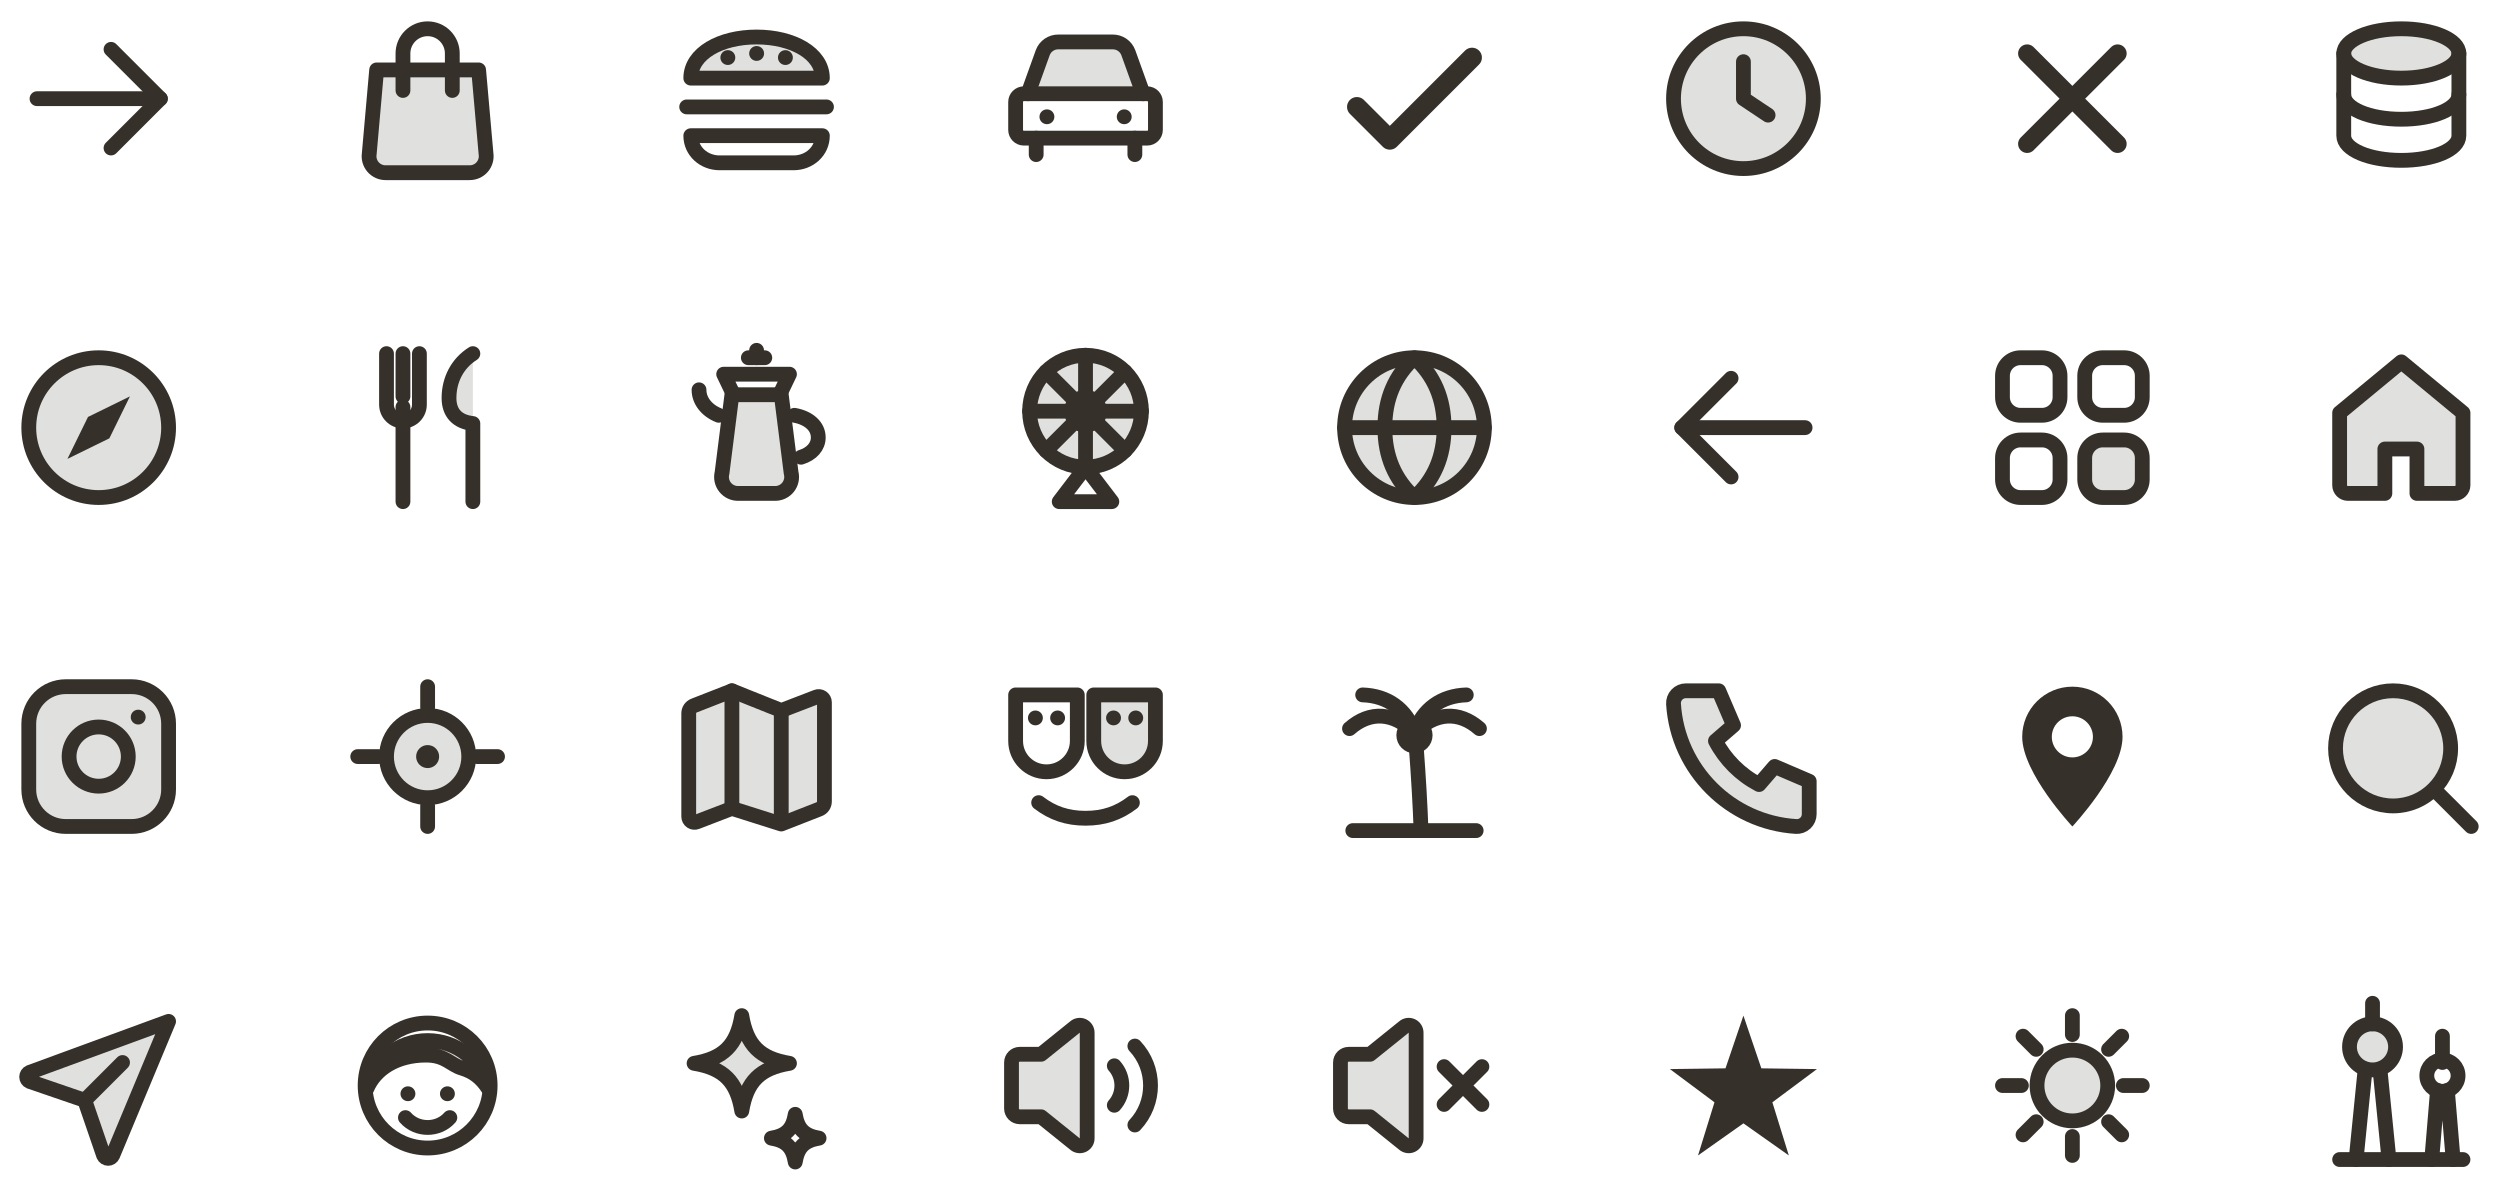
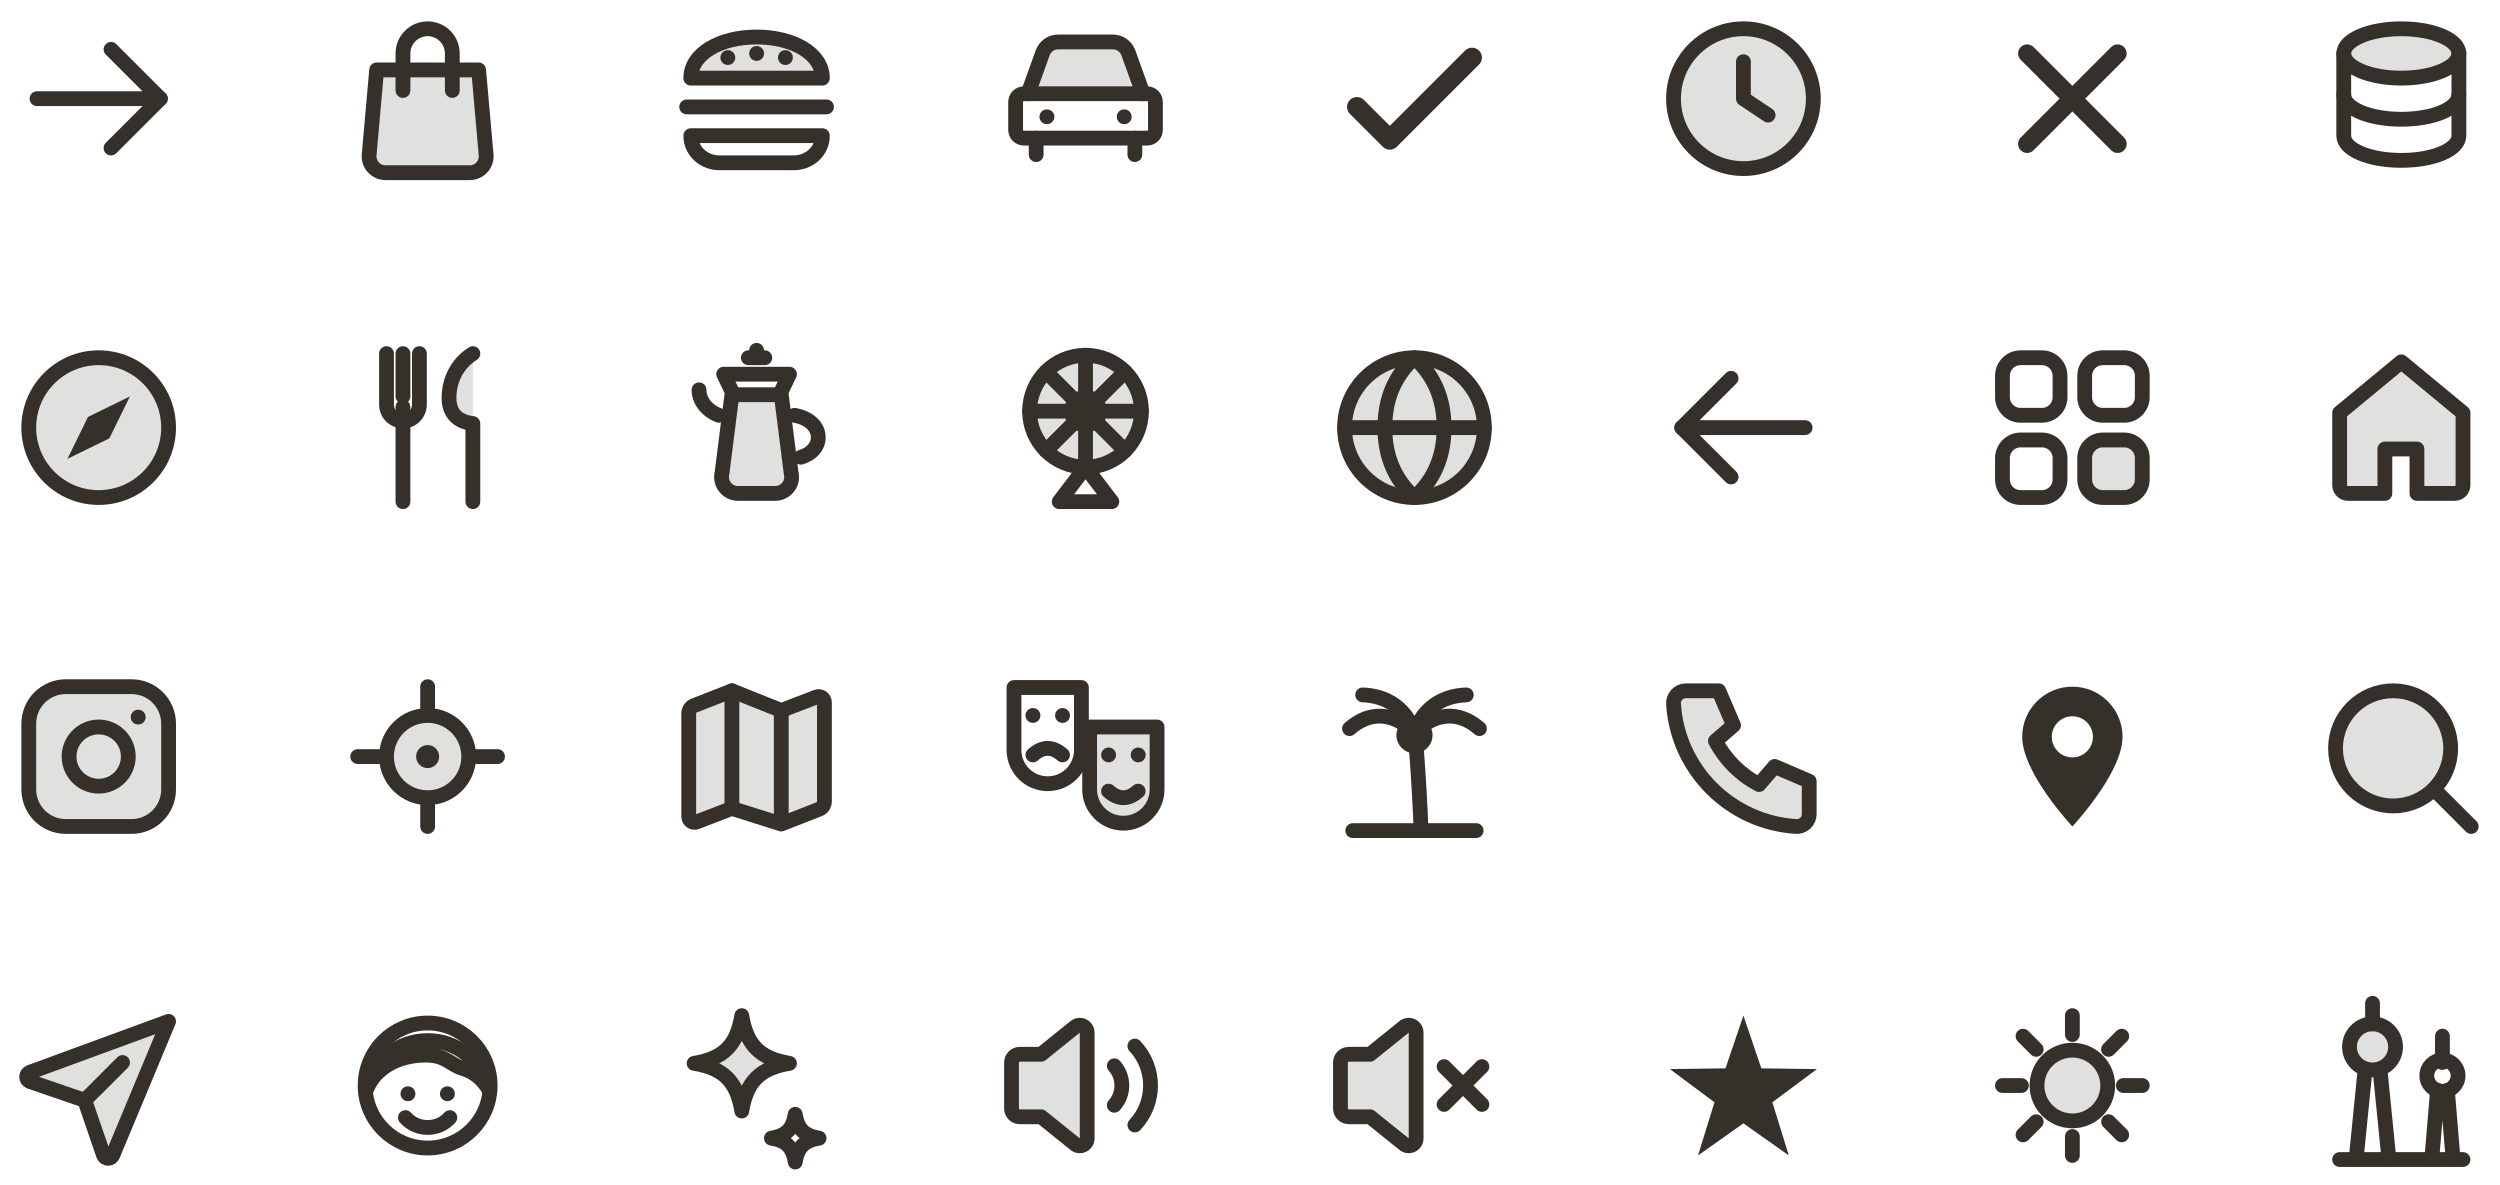
<svg xmlns="http://www.w3.org/2000/svg" width="304" height="144" viewBox="0 0 304 144" color="#35302a" fill="none">
  <g id="Icon/Back" data-name="Icon/Back" transform="translate(0 0)" fill="none" stroke="currentColor" stroke-width="1.8" stroke-linecap="round" stroke-linejoin="round">
    <path d="M4.5 12h15" />
    <path d="m13.5 6 6 6-6 6" />
  </g>
  <g id="Icon/Bag" data-name="Icon/Bag" transform="translate(40 0)" fill="none" stroke="currentColor" stroke-width="1.8" stroke-linecap="round" stroke-linejoin="round">
    <path fill="currentColor" fill-opacity="0.15" d="M5.8 8.5h12.4l.9 10.2a2 2 0 0 1-2 2.3H6.9a2 2 0 0 1-2-2.3L5.8 8.5Z" />
    <path d="M9 11V6.5a3 3 0 0 1 6 0V11" />
  </g>
  <g id="Icon/Burger" data-name="Icon/Burger" transform="translate(80 0)" fill="none" stroke="currentColor" stroke-width="1.8" stroke-linecap="round" stroke-linejoin="round">
    <path fill="currentColor" fill-opacity="0.15" d="M4 9.5C4 6.5 7.6 4.5 12 4.5s8 2 8 5H4Z" />
    <path d="M3.5 13h17" />
    <path d="M4 16.5h16c0 1.9-1.6 3.3-3.5 3.3h-9C5.6 19.8 4 18.4 4 16.5Z" />
    <path d="M8.5 7h.01M12 6.5h.01M15.5 7h.01" />
  </g>
  <g id="Icon/Car" data-name="Icon/Car" transform="translate(120 0)" fill="none" stroke="currentColor" stroke-width="1.8" stroke-linecap="round" stroke-linejoin="round">
    <path fill="currentColor" fill-opacity="0.15" stroke="none" d="M5 11.4 6.8 6.4a2 2 0 0 1 1.9-1.3h6.6a2 2 0 0 1 1.9 1.3l1.8 5Z" />
    <path d="M5 11.4 6.8 6.4a2 2 0 0 1 1.9-1.3h6.6a2 2 0 0 1 1.9 1.3l1.8 5" />
    <path d="M4.5 11.4h15a1 1 0 0 1 1 1v3.4a1 1 0 0 1-1 1h-15a1 1 0 0 1-1-1v-3.4a1 1 0 0 1 1-1Z" />
    <path d="M7.3 14.2h.01M16.7 14.2h.01" />
    <path d="M6 16.8v2M18 16.8v2" />
  </g>
  <g id="Icon/Check" data-name="Icon/Check" transform="translate(160 0)" fill="none" stroke="currentColor" stroke-width="2.4" stroke-linecap="round" stroke-linejoin="round">
    <path d="m5 13 4 4L19 7" />
  </g>
  <g id="Icon/Clock" data-name="Icon/Clock" transform="translate(200 0)" fill="none" stroke="currentColor" stroke-width="1.8" stroke-linecap="round" stroke-linejoin="round">
    <circle fill="currentColor" fill-opacity="0.15" cx="12" cy="12" r="8.5" />
    <path d="M12 7.5V12l3 2" />
  </g>
  <g id="Icon/Close" data-name="Icon/Close" transform="translate(240 0)" fill="none" stroke="currentColor" stroke-width="2.2" stroke-linecap="round" stroke-linejoin="round">
    <path d="m6.5 6.5 11 11M17.5 6.5l-11 11" />
  </g>
  <g id="Icon/Coins" data-name="Icon/Coins" transform="translate(280 0)" fill="none" stroke="currentColor" stroke-width="1.8" stroke-linecap="round" stroke-linejoin="round">
    <ellipse fill="currentColor" fill-opacity="0.15" cx="12" cy="6.5" rx="7" ry="3" />
    <path d="M5 6.5v5c0 1.7 3.1 3 7 3s7-1.3 7-3v-5" />
    <path d="M5 11.5v5c0 1.7 3.1 3 7 3s7-1.3 7-3v-5" />
  </g>
  <g id="Icon/Compass" data-name="Icon/Compass" transform="translate(0 40)" fill="none" stroke="currentColor" stroke-width="1.8" stroke-linecap="round" stroke-linejoin="round">
    <circle fill="currentColor" fill-opacity="0.15" cx="12" cy="12" r="8.5" />
    <path fill="currentColor" stroke="none" d="m15.8 8.2-2.5 5.1-5.1 2.5 2.5-5.1 5.1-2.5Z" />
    <circle cx="12" cy="12" r="1" fill="currentColor" stroke="none" />
  </g>
  <g id="Icon/Cutlery" data-name="Icon/Cutlery" transform="translate(40 40)" fill="none" stroke="currentColor" stroke-width="1.8" stroke-linecap="round" stroke-linejoin="round">
    <path d="M7 3v6.2a2 2 0 0 0 4 0V3" />
    <path d="M9 3v5.2" />
    <path d="M9 9.5V21" />
    <path fill="currentColor" fill-opacity="0.15" stroke="none" d="M17.5 3c-1.9 1.2-2.9 3.2-2.9 5.4 0 1.8 1 2.9 2.9 3.1Z" />
    <path d="M17.5 3c-1.9 1.2-2.9 3.2-2.9 5.4 0 1.8 1 2.9 2.9 3.1V21" />
  </g>
  <g id="Icon/Dallah" data-name="Icon/Dallah" transform="translate(80 40)" fill="none" stroke="currentColor" stroke-width="1.8" stroke-linecap="round" stroke-linejoin="round">
    <path fill="currentColor" fill-opacity="0.15" d="M9 8h6l1.2 9.5a2 2 0 0 1-2 2.5H9.8a2 2 0 0 1-2-2.5L9 8Z" />
    <path d="M9.2 8 8 5.5h8L14.8 8" />
    <path d="M11 3.5h2" />
    <path d="M12 3.5V2.6" />
    <path d="M16.6 10.5c1.7.3 2.9 1.3 2.9 2.7 0 1.1-.8 2-2.1 2.4" />
    <path d="M7.4 10.5C5.9 9.9 5 8.7 5 7.4" />
  </g>
  <g id="Icon/Ferris" data-name="Icon/Ferris" transform="translate(120 40)" fill="none" stroke="currentColor" stroke-width="1.8" stroke-linecap="round" stroke-linejoin="round">
    <circle fill="currentColor" fill-opacity="0.15" cx="12" cy="10" r="6.8" />
    <circle cx="12" cy="10" r="1.7" />
    <path d="M12 3.2v13.6M5.2 10h13.6M7.2 5.2l9.6 9.6M16.8 5.2l-9.6 9.6" />
    <path d="M8.8 21h6.4L12 16.8Z" />
  </g>
  <g id="Icon/Globe" data-name="Icon/Globe" transform="translate(160 40)" fill="none" stroke="currentColor" stroke-width="1.8" stroke-linecap="round" stroke-linejoin="round">
    <circle fill="currentColor" fill-opacity="0.15" cx="12" cy="12" r="8.5" />
    <path d="M3.5 12h17M12 3.5c2.4 2.2 3.6 5 3.6 8.5s-1.2 6.3-3.6 8.5c-2.4-2.2-3.6-5-3.6-8.5s1.2-6.3 3.6-8.5Z" />
  </g>
  <g id="Icon/Go" data-name="Icon/Go" transform="translate(200 40)" fill="none" stroke="currentColor" stroke-width="1.8" stroke-linecap="round" stroke-linejoin="round">
    <path d="M4.5 12h15" />
    <path d="m10.5 6-6 6 6 6" />
  </g>
  <g id="Icon/Grid" data-name="Icon/Grid" transform="translate(240 40)" fill="none" stroke="currentColor" stroke-width="1.8" stroke-linecap="round" stroke-linejoin="round">
    <rect x="3.5" y="3.5" width="7" height="7" rx="2.2" />
    <rect x="13.5" y="3.5" width="7" height="7" rx="2.2" />
    <rect x="3.5" y="13.5" width="7" height="7" rx="2.2" />
    <rect fill="currentColor" fill-opacity="0.15" x="13.5" y="13.5" width="7" height="7" rx="2.2" />
  </g>
  <g id="Icon/Home" data-name="Icon/Home" transform="translate(280 40)" fill="none" stroke="currentColor" stroke-width="1.8" stroke-linecap="round" stroke-linejoin="round">
    <path fill="currentColor" fill-opacity="0.15" d="M4.5 10.2 12 4l7.5 6.2V19a1 1 0 0 1-1 1h-4.6v-5.4H10V20H5.5a1 1 0 0 1-1-1v-8.8Z" />
  </g>
  <g id="Icon/Instagram" data-name="Icon/Instagram" transform="translate(0 80)" fill="none" stroke="currentColor" stroke-width="1.8" stroke-linecap="round" stroke-linejoin="round">
    <rect fill="currentColor" fill-opacity="0.15" x="3.5" y="3.5" width="17" height="17" rx="4.5" />
    <circle cx="12" cy="12" r="3.6" />
    <path d="M16.8 7.2h.01" />
  </g>
  <g id="Icon/Locate" data-name="Icon/Locate" transform="translate(40 80)" fill="none" stroke="currentColor" stroke-width="1.8" stroke-linecap="round" stroke-linejoin="round">
    <circle fill="currentColor" fill-opacity="0.15" cx="12" cy="12" r="5" />
    <circle cx="12" cy="12" r="1.4" fill="currentColor" stroke="none" />
    <path d="M12 3.5v2.5M12 18v2.5M3.5 12h2.5M18 12h2.5" />
  </g>
  <g id="Icon/Map" data-name="Icon/Map" transform="translate(80 80)" fill="none" stroke="currentColor" stroke-width="1.8" stroke-linecap="round" stroke-linejoin="round">
    <path fill="currentColor" fill-opacity="0.15" d="m9 4-4.6 1.8a1 1 0 0 0-.65.94V19.3a.7.7 0 0 0 .96.65L9 18.3l6 1.9 4.6-1.8a1 1 0 0 0 .65-.94V5.4a.7.7 0 0 0-.96-.65L15 6.4 9 4Z" />
    <path d="M9 4v14.3M15 6.4v13.4" />
  </g>
  <g id="Icon/Masks" data-name="Icon/Masks" transform="translate(120 80)" fill="none" stroke="currentColor" stroke-width="1.8" stroke-linecap="round" stroke-linejoin="round">
-     <path d="M3.5 4.5H11v5.6a3.75 3.75 0 0 1-7.5 0Z" />
-     <path fill="currentColor" fill-opacity="0.15" d="M13 4.5h7.5v5.6a3.75 3.75 0 0 1-7.5 0Z" />
-     <path d="M5.9 7.3h.01M8.6 7.3h.01M15.4 7.3h.01M18.1 7.3h.01" />
-     <path d="M6.3 17.6c1.7 1.3 3.5 1.9 5.7 1.9s4-.6 5.7-1.9" />
+     <path d="M3.3 3.6h8.2v7.6a4.1 4.1 0 0 1-8.2 0Z" />
+     <path d="M5.6 7h.01M9.2 7h.01" />
+     <path d="M5.6 11.8q1.8-1.6 3.6 0" />
+     <path fill="currentColor" fill-opacity="0.15" d="M12.5 8.4h8.2v7.6a4.1 4.1 0 0 1-8.2 0Z" />
+     <path d="M14.8 11.8h.01M18.4 11.8h.01" />
+     <path d="M14.8 16.2q1.8 1.6 3.6 0" />
  </g>
  <g id="Icon/Palm" data-name="Icon/Palm" transform="translate(160 80)" fill="none" stroke="currentColor" stroke-width="1.8" stroke-linecap="round" stroke-linejoin="round">
    <path d="M12 9.1c-2.5-2.5-5.4-2.7-7.9-.5" />
    <path d="M12 9.1c2.5-2.5 5.4-2.7 7.9-.5" />
    <path d="M12 9.1c-1-2.9-3.3-4.5-6.3-4.6" />
    <path d="M12 9.1c1-2.9 3.3-4.5 6.3-4.6" />
    <circle fill="currentColor" fill-opacity="0.15" cx="12" cy="9.4" r="1.3" />
    <path d="M12.2 10.6c.3 4 .5 7.5.6 10.4" />
    <path d="M4.5 21h15" />
  </g>
  <g id="Icon/Phone" data-name="Icon/Phone" transform="translate(200 80)" fill="none" stroke="currentColor" stroke-width="1.8" stroke-linecap="round" stroke-linejoin="round">
    <path fill="currentColor" fill-opacity="0.15" d="M5 4h4l1.8 4.2-2.2 1.9a12.5 12.5 0 0 0 5.3 5.3l1.9-2.2L20 15v4a1.5 1.5 0 0 1-1.6 1.5C10.4 20 4 13.6 3.5 5.6A1.5 1.5 0 0 1 5 4Z" />
  </g>
  <g id="Icon/PinSolid" data-name="Icon/PinSolid" transform="translate(240 80)" fill="currentColor">
    <path d="M12 3.5a6.1 6.1 0 0 0-6.1 6.1c0 4.4 6.1 10.9 6.1 10.9s6.1-6.5 6.1-10.9A6.1 6.1 0 0 0 12 3.5Zm0 8.6a2.5 2.5 0 1 1 0-5 2.5 2.5 0 0 1 0 5Z" />
  </g>
  <g id="Icon/Search" data-name="Icon/Search" transform="translate(280 80)" fill="none" stroke="currentColor" stroke-width="1.8" stroke-linecap="round" stroke-linejoin="round">
    <circle fill="currentColor" fill-opacity="0.15" cx="11" cy="11" r="7" />
    <path d="m20.5 20.5-4-4" />
  </g>
  <g id="Icon/Send" data-name="Icon/Send" transform="translate(0 120)" fill="none" stroke="currentColor" stroke-width="1.8" stroke-linecap="round" stroke-linejoin="round">
    <path fill="currentColor" fill-opacity="0.15" d="M20.5 4.2 3.6 10.4a.6.6 0 0 0 0 1.1l6.7 2.3 2.3 6.7a.6.6 0 0 0 1.1 0Z" />
    <path d="m10.3 13.8 4.6-4.6" />
  </g>
  <g id="Icon/Shouq" data-name="Icon/Shouq" transform="translate(40 120)" fill="none" stroke="currentColor" stroke-width="1.8" stroke-linecap="round" stroke-linejoin="round">
    <path d="M12 4.4a7.6 7.6 0 1 1 0 15.2 7.6 7.6 0 0 1 0-15.2Z" />
    <path fill="currentColor" fill-opacity="0.15" d="M4.6 12.4a7.6 7.6 0 0 1 14.8 0c-.9-1.4-1.9-2.1-3.2-2.5-1.4-.4-2-1.6-4.4-1.6-3.6 0-6.2 1.7-7.2 4.1Z" />
    <path data-part="eyes" d="M9.6 13h.01M14.4 13h.01" />
    <path data-part="mouth" d="M9.3 15.9c.7.8 1.7 1.2 2.7 1.2s2-.4 2.7-1.2" />
  </g>
  <g id="Icon/Sparkle" data-name="Icon/Sparkle" transform="translate(80 120)" fill="none" stroke="currentColor" stroke-width="1.8" stroke-linecap="round" stroke-linejoin="round">
    <path fill="currentColor" fill-opacity="0.15" d="M10.2 3.5c.6 3.6 2.2 5.2 5.8 5.8-3.6.6-5.2 2.2-5.8 5.8-.6-3.6-2.2-5.2-5.8-5.8 3.6-.6 5.2-2.2 5.8-5.8Z" />
    <path d="M16.7 15.5c.3 1.8 1.1 2.6 2.9 2.9-1.8.3-2.6 1.1-2.9 2.9-.3-1.8-1.1-2.6-2.9-2.9 1.8-.3 2.6-1.1 2.9-2.9Z" />
  </g>
  <g id="Icon/Speaker" data-name="Icon/Speaker" transform="translate(120 120)" fill="none" stroke="currentColor" stroke-width="1.8" stroke-linecap="round" stroke-linejoin="round">
    <path fill="currentColor" fill-opacity="0.15" d="M10.7 4.9 6.6 8.2H4a1 1 0 0 0-1 1v5.6a1 1 0 0 0 1 1h2.6l4.1 3.3a.9.9 0 0 0 1.5-.7V5.6a.9.9 0 0 0-1.5-.7Z" />
    <path d="M15.5 9.6a3.6 3.6 0 0 1 0 4.8" />
    <path d="M18 7.2a7 7 0 0 1 0 9.6" />
  </g>
  <g id="Icon/SpeakerOff" data-name="Icon/SpeakerOff" transform="translate(160 120)" fill="none" stroke="currentColor" stroke-width="1.8" stroke-linecap="round" stroke-linejoin="round">
    <path fill="currentColor" fill-opacity="0.15" d="M10.7 4.9 6.6 8.2H4a1 1 0 0 0-1 1v5.6a1 1 0 0 0 1 1h2.6l4.1 3.3a.9.9 0 0 0 1.5-.7V5.6a.9.9 0 0 0-1.5-.7Z" />
    <path d="m15.6 9.7 4.6 4.6M20.2 9.7l-4.6 4.6" />
  </g>
  <g id="Icon/Star" data-name="Icon/Star" transform="translate(200 120)" fill="currentColor">
    <path d="M12 3.5 14.18 9.91 20.94 10 15.52 14.04 17.52 20.5 12 16.6 6.48 20.5 8.48 14.04 3.06 10 9.82 9.91Z" />
  </g>
  <g id="Icon/Sun" data-name="Icon/Sun" transform="translate(240 120)" fill="none" stroke="currentColor" stroke-width="1.8" stroke-linecap="round" stroke-linejoin="round">
    <circle fill="currentColor" fill-opacity="0.15" cx="12" cy="12" r="4.3" />
    <path d="M12 3.5v2.3M12 18.2v2.3M3.5 12h2.3M18.2 12h2.3M6 6l1.6 1.6M16.4 16.4l1.6 1.6M18 6l-1.6 1.6M7.6 16.4 6 18" />
  </g>
  <g id="Icon/Tower" data-name="Icon/Tower" transform="translate(280 120)" fill="none" stroke="currentColor" stroke-width="1.8" stroke-linecap="round" stroke-linejoin="round">
    <path d="M8.5 2v2.5" />
    <circle fill="currentColor" fill-opacity="0.15" cx="8.5" cy="7.3" r="2.8" />
    <path d="M7.6 10 6.5 21M9.4 10l1.1 11" />
    <path d="M17 6v3.2" />
    <circle cx="17" cy="10.8" r="1.9" />
    <path d="M16.4 12.6 15.7 21M17.6 12.6l.7 8.4" />
    <path d="M4.5 21h15" />
  </g>
</svg>
